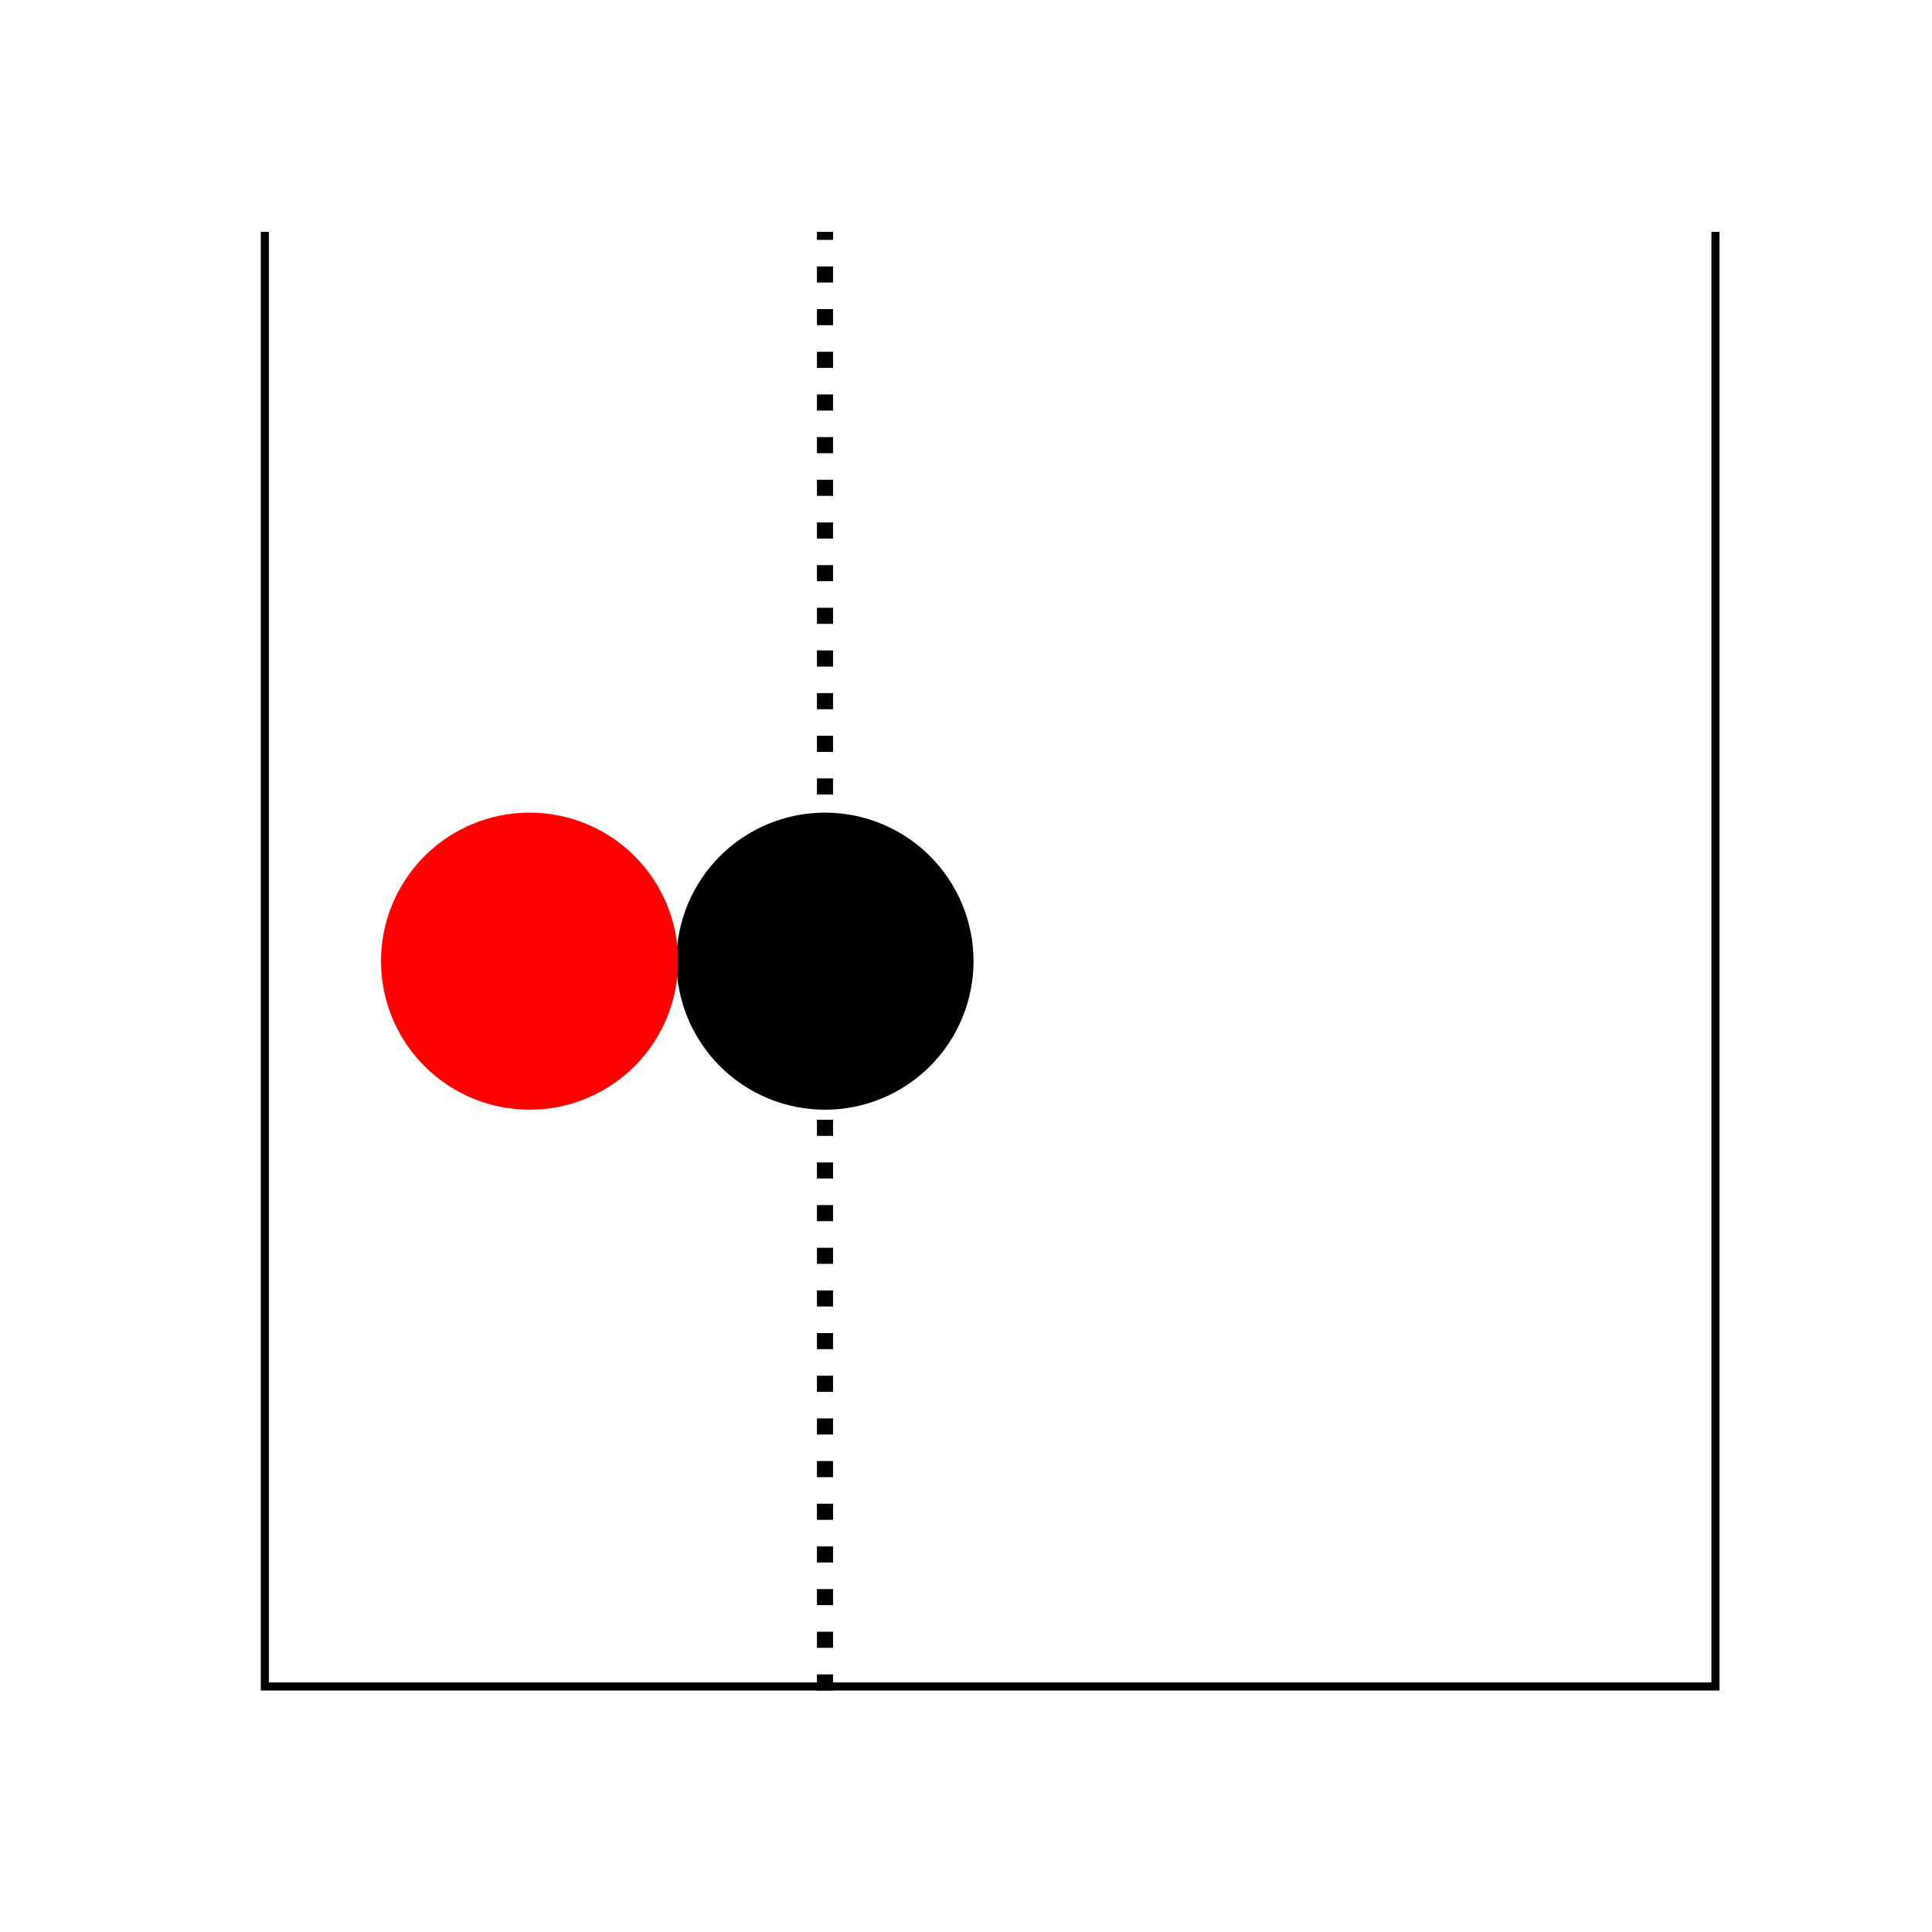
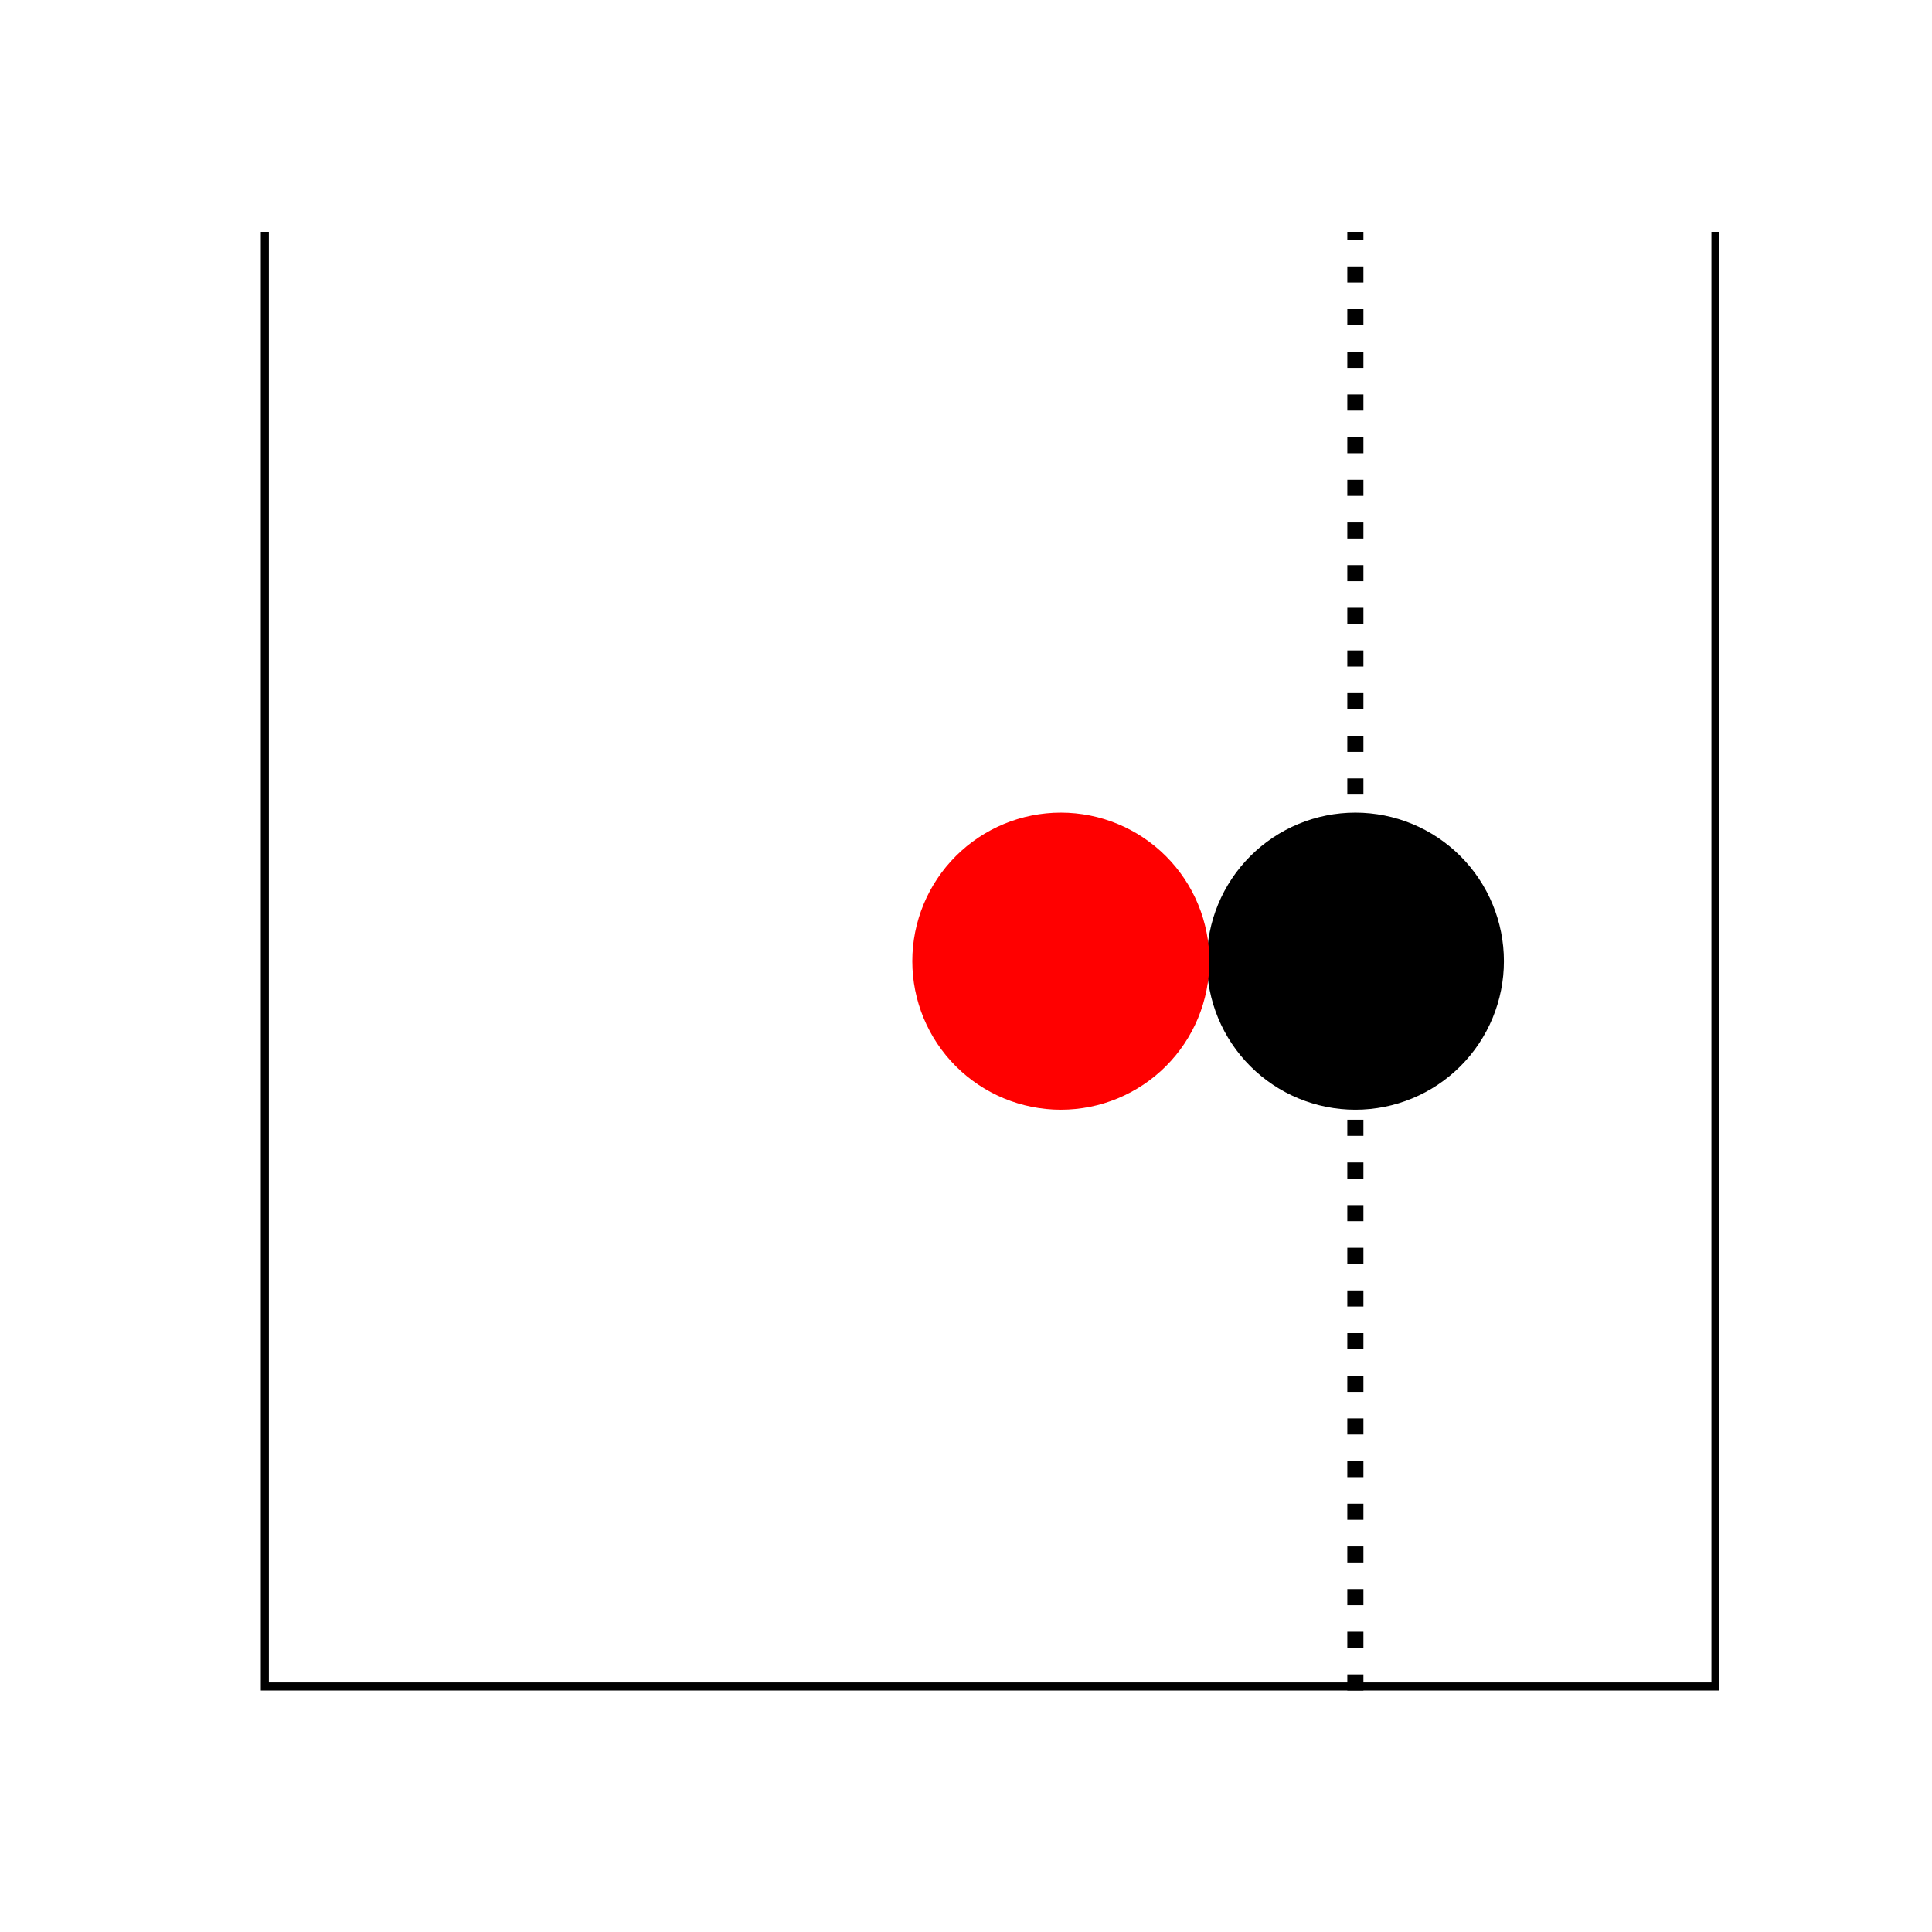
<svg xmlns="http://www.w3.org/2000/svg" height="360pt" version="1.1" viewBox="0 0 360 360" width="360pt">
  <defs>
    <style type="text/css">
*{stroke-linecap:butt;stroke-linejoin:round;}
  </style>
  </defs>
  <g id="figure_1">
    <g id="patch_1">
      <path d="M 0 360  L 360 360  L 360 0  L 0 0  z " style="fill:none;" />
    </g>
    <g id="axes_1">
      <g id="patch_2">
-         <path clip-path="url(#p5808750b13)" d="M 153.724 206.28  C 160.932 206.28 167.846 203.416 172.943 198.319  C 178.04 193.222 180.904 186.308 180.904 179.1  C 180.904 171.892 178.04 164.978 172.943 159.881  C 167.846 154.784 160.932 151.92 153.724 151.92  C 146.516 151.92 139.602 154.784 134.505 159.881  C 129.408 164.978 126.544 171.892 126.544 179.1  C 126.544 186.308 129.408 193.222 134.505 198.319  C 139.602 203.416 146.516 206.28 153.724 206.28  z " style="stroke:#000000;stroke-linejoin:miter;" />
+         <path clip-path="url(#p40d504a66c)" d="M 252.554 206.28  C 259.762 206.28 266.676 203.416 271.773 198.319  C 276.87 193.222 279.734 186.308 279.734 179.1  C 279.734 171.892 276.87 164.978 271.773 159.881  C 266.676 154.784 259.762 151.92 252.554 151.92  C 245.346 151.92 238.432 154.784 233.335 159.881  C 228.238 164.978 225.374 171.892 225.374 179.1  C 225.374 186.308 228.238 193.222 233.335 198.319  C 238.432 203.416 245.346 206.28 252.554 206.28  z " style="stroke:#000000;stroke-linejoin:miter;" />
      </g>
      <g id="patch_3">
-         <path clip-path="url(#p5808750b13)" d="M 98.68 206.28  C 105.888 206.28 112.802 203.416 117.899 198.319  C 122.996 193.222 125.86 186.308 125.86 179.1  C 125.86 171.892 122.996 164.978 117.899 159.881  C 112.802 154.784 105.888 151.92 98.68 151.92  C 91.471 151.92 84.557 154.784 79.46 159.881  C 74.363 164.978 71.5 171.892 71.5 179.1  C 71.5 186.308 74.363 193.222 79.46 198.319  C 84.557 203.416 91.471 206.28 98.68 206.28  z " style="fill:#ff0000;stroke:#ff0000;stroke-linejoin:miter;" />
+         <path clip-path="url(#p40d504a66c)" d="M 197.673 206.28  C 204.881 206.28 211.795 203.416 216.892 198.319  C 221.989 193.222 224.853 186.308 224.853 179.1  C 224.853 171.892 221.989 164.978 216.892 159.881  C 211.795 154.784 204.881 151.92 197.673 151.92  C 190.464 151.92 183.55 154.784 178.453 159.881  C 173.356 164.978 170.493 171.892 170.493 179.1  C 170.493 186.308 173.356 193.222 178.453 198.319  C 183.55 203.416 190.464 206.28 197.673 206.28  z " style="fill:#ff0000;stroke:#ff0000;stroke-linejoin:miter;" />
      </g>
      <g id="line2d_1">
-         <path clip-path="url(#p5808750b13)" d="M 48.6 43.2  L 48.6 315  L 320.4 315  L 320.4 43.2  " style="fill:none;stroke:#000000;stroke-linecap:square;stroke-width:3;" />
+         <path clip-path="url(#p40d504a66c)" d="M 48.6 43.2  L 48.6 315  L 320.4 315  L 320.4 43.2  " style="fill:none;stroke:#000000;stroke-linecap:square;stroke-width:3;" />
      </g>
      <g id="line2d_2">
-         <path clip-path="url(#p5808750b13)" d="M 153.724 315  L 153.724 43.2  " style="fill:none;stroke:#000000;stroke-dasharray:3,4.95;stroke-dashoffset:0;stroke-width:3;" />
+         <path clip-path="url(#p40d504a66c)" d="M 252.554 315  L 252.554 43.2  " style="fill:none;stroke:#000000;stroke-dasharray:3,4.95;stroke-dashoffset:0;stroke-width:3;" />
      </g>
    </g>
  </g>
  <defs>
-     <clipPath id="p5808750b13">
+     <clipPath id="p40d504a66c">
      <rect height="271.8" width="271.8" x="48.6" y="43.2" />
    </clipPath>
  </defs>
</svg>
